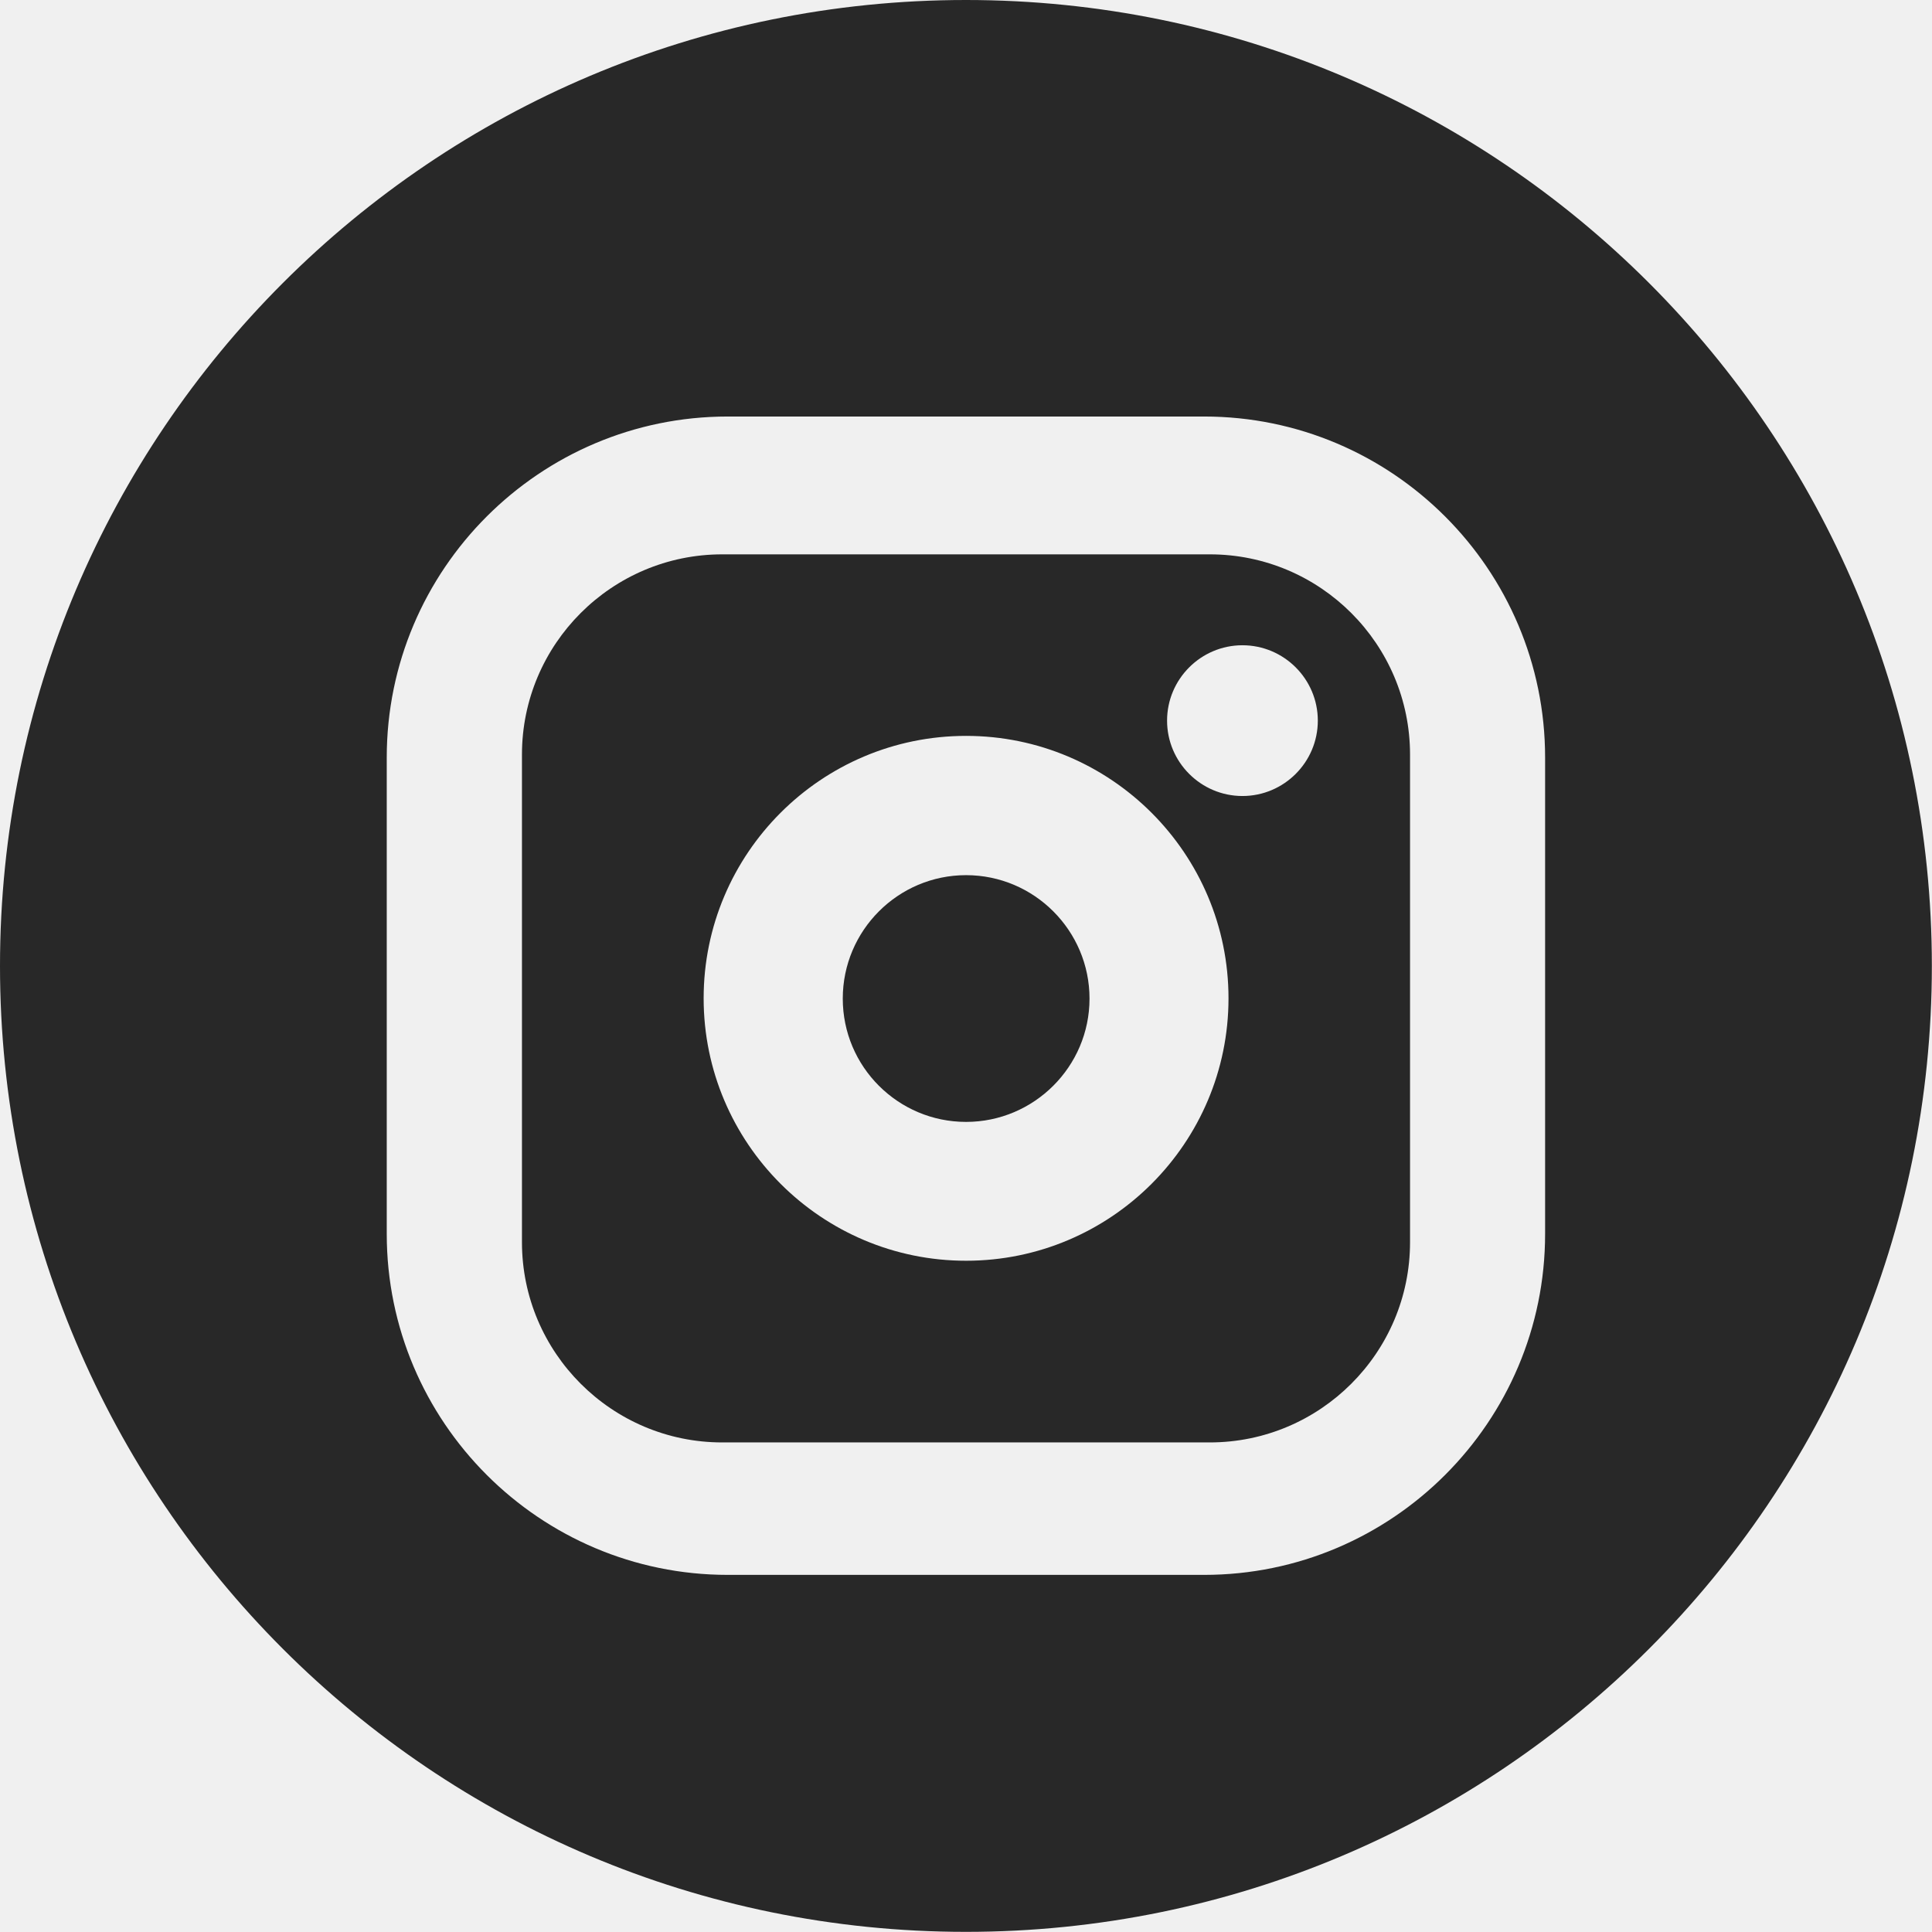
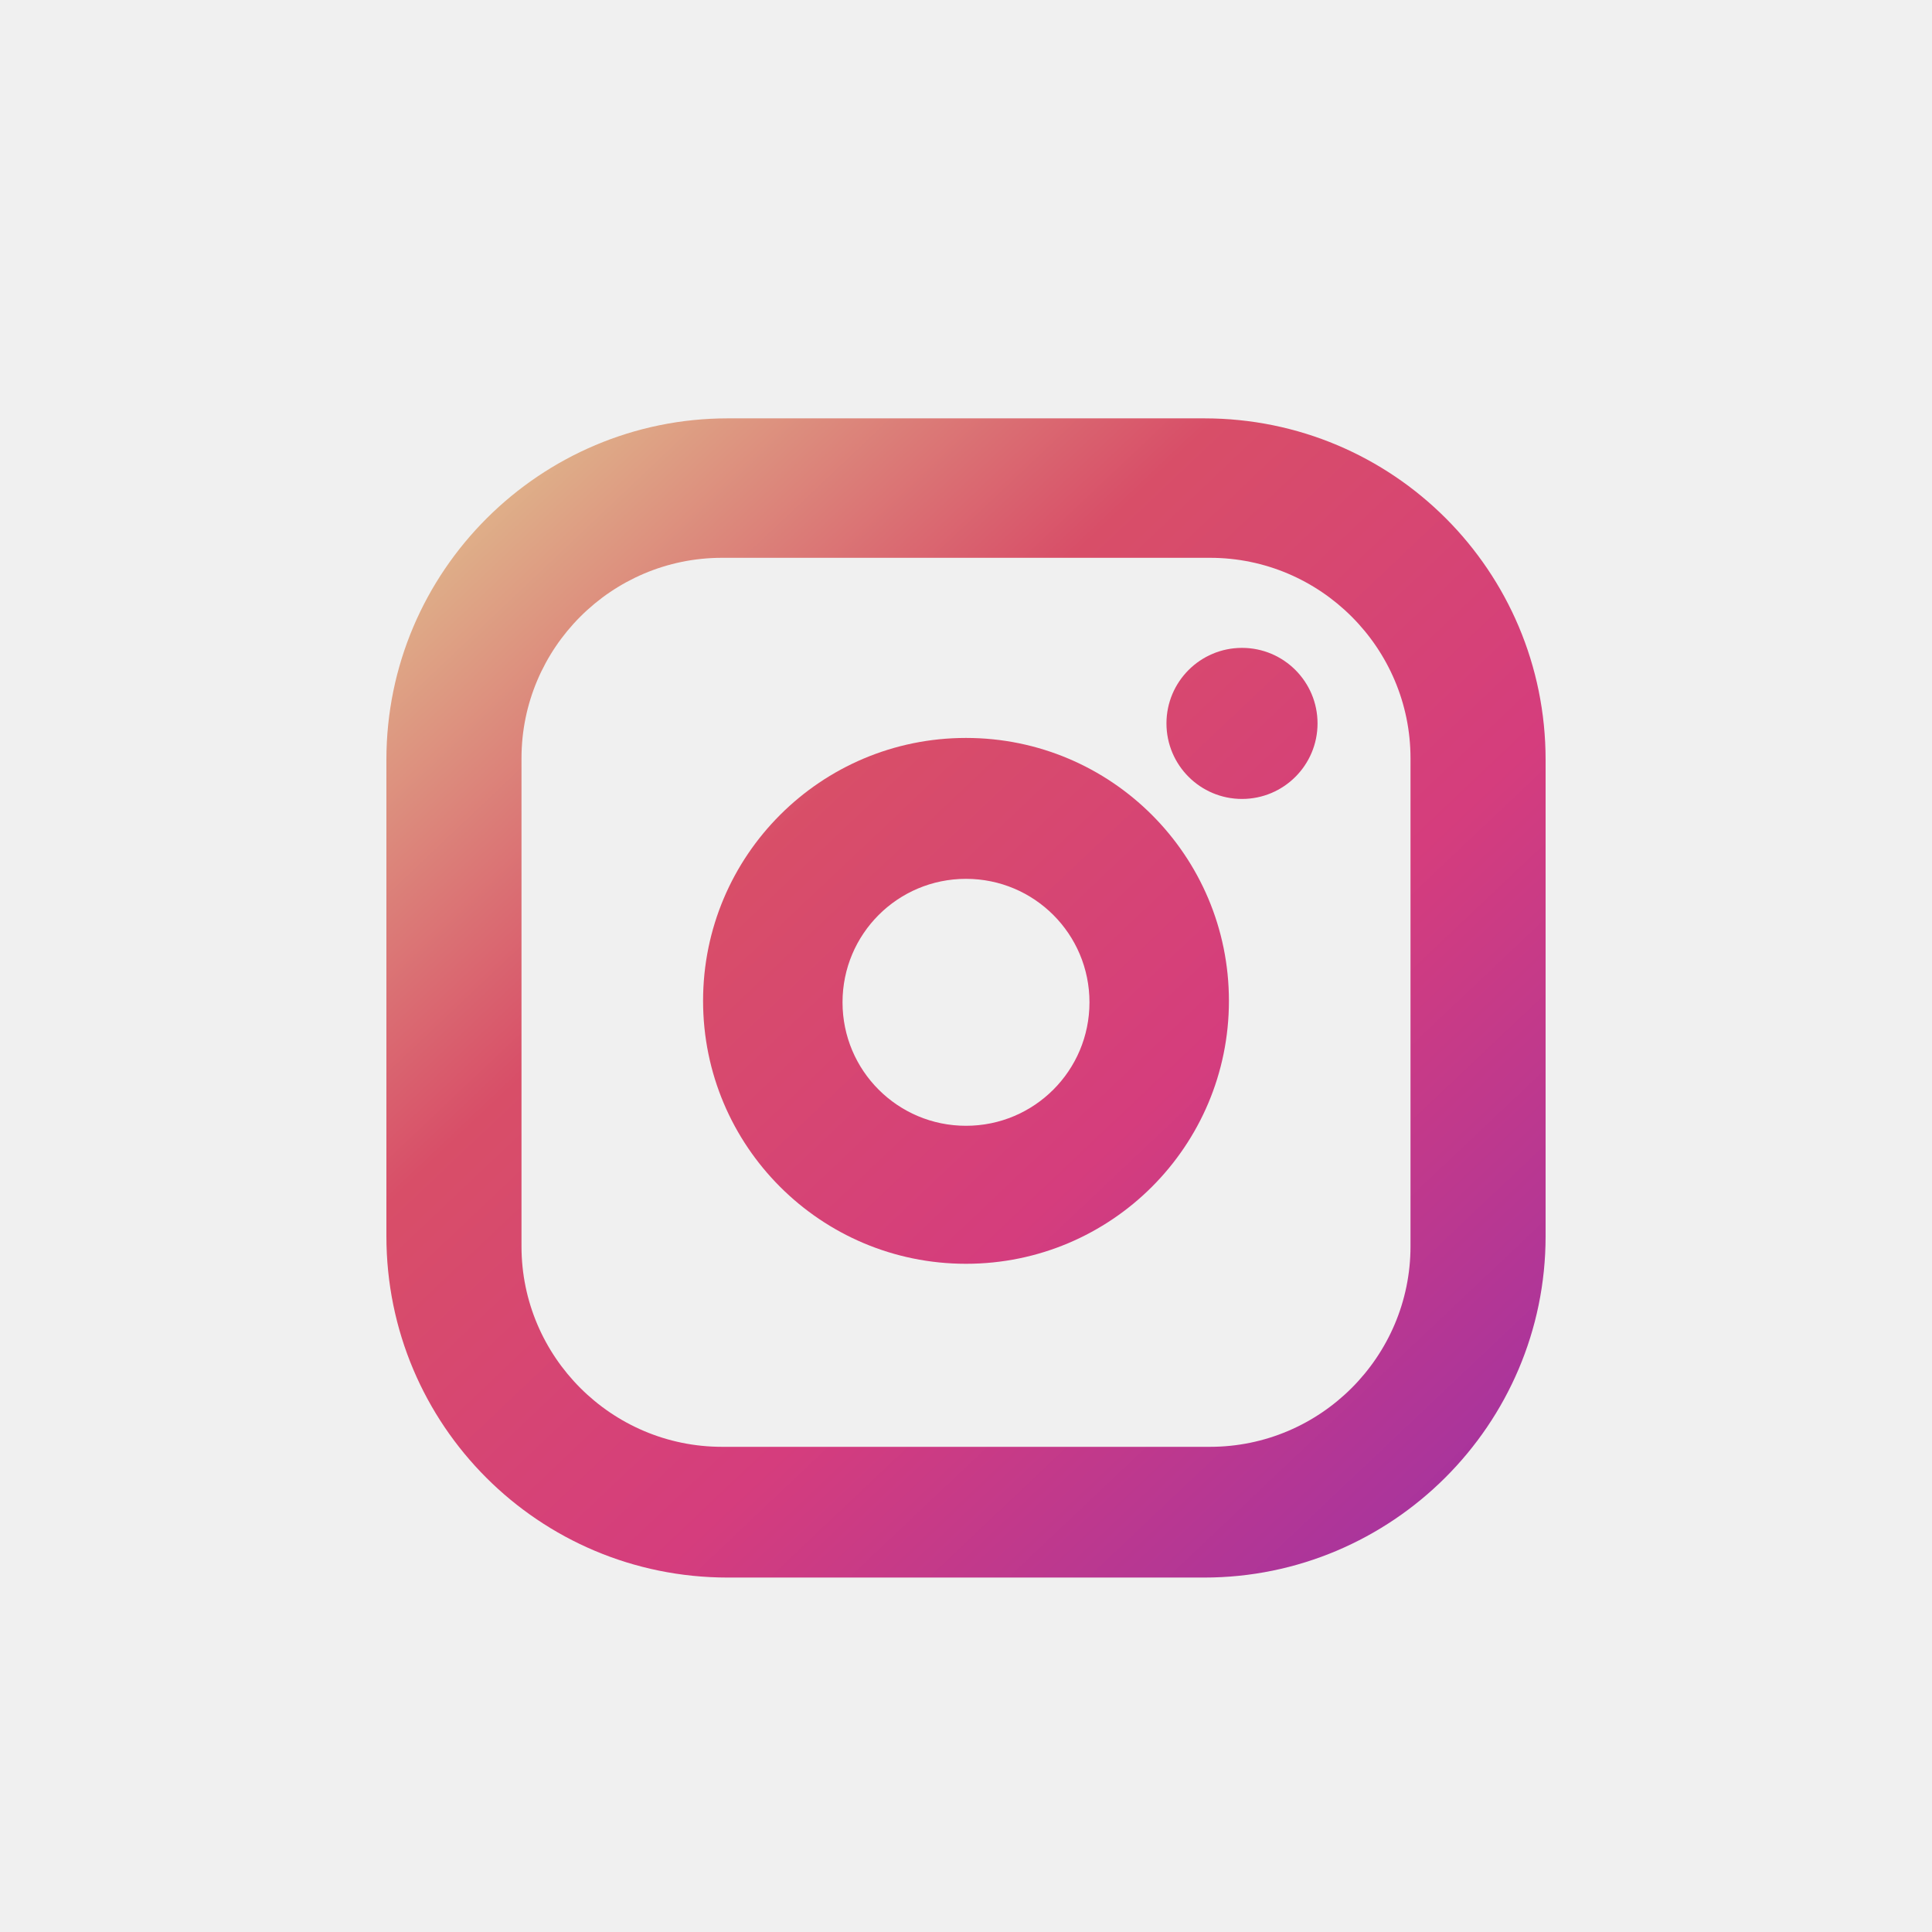
- <svg xmlns="http://www.w3.org/2000/svg" id="Layer_1" data-name="Layer 1" viewBox="0 0 133.03 133.03">
-   <path d="M66.51,0C29.78,0,0,29.78,0,66.51s29.78,66.51,66.51,66.51,66.51-29.78,66.51-66.51S103.25,0,66.51,0ZM106.39,84.96c0,12.95-10.53,23.48-23.48,23.48h-32.8c-12.95,0-23.48-10.53-23.48-23.48v-32.8c0-12.95,10.53-23.48,23.48-23.48h32.8c12.95,0,23.48,10.53,23.48,23.48v32.8Z" style="fill: #282828;" />
-   <g>
-     <path d="M66.52,60.26c-4.68,0-8.49,3.81-8.49,8.5s3.81,8.49,8.49,8.49,8.5-3.81,8.5-8.49-3.81-8.5-8.5-8.5Z" style="fill: #282828;" />
-     <path d="M83.3,38.17h-33.57c-7.6,0-13.79,6.18-13.79,13.79v33.57c0,7.6,6.18,13.79,13.79,13.79h33.57c7.6,0,13.79-6.18,13.79-13.79v-33.57c0-7.6-6.18-13.79-13.79-13.79ZM66.52,86.81c-9.96,0-18.07-8.1-18.07-18.07s8.1-18.07,18.07-18.07,18.07,8.1,18.07,18.07-8.1,18.07-18.07,18.07ZM85.55,54.81c-2.86,0-5.19-2.33-5.19-5.19s2.33-5.19,5.19-5.19,5.19,2.33,5.19,5.19-2.33,5.19-5.19,5.19Z" style="fill: #282828;" />
+ <svg xmlns="http://www.w3.org/2000/svg" xmlns:xlink="http://www.w3.org/1999/xlink" version="1.1" viewBox="0 0 133 133">
+   <defs>
+     <style>
+       .st0 {
+         fill: #e21e63;
+       }
+ 
+       .st1 {
+         fill: url(#linear-gradient2);
+       }
+ 
+       .st2 {
+         fill: url(#linear-gradient1);
+       }
+ 
+       .st3 {
+         fill: url(#linear-gradient3);
+       }
+ 
+       .st4 {
+         fill: url(#linear-gradient5);
+       }
+ 
+       .st5 {
+         fill: url(#linear-gradient4);
+       }
+ 
+       .st6 {
+         fill: url(#linear-gradient);
+       }
+ 
+       .st7 {
+         fill: #fff;
+       }
+ 
+       .st8 {
+         fill: #0077b5;
+         fill-rule: evenodd;
+       }
+     </style>
+     <linearGradient id="linear-gradient" x1="292.7" y1="274.5" x2="278" y2="258.9" gradientUnits="userSpaceOnUse">
+       <stop offset="0" stop-color="#9e32a4" />
+       <stop offset=".4" stop-color="#d53d7d" />
+       <stop offset=".7" stop-color="#d84e68" />
+       <stop offset="1" stop-color="#dfb38a" />
+     </linearGradient>
+     <linearGradient id="linear-gradient1" x1="296.7" y1="270.7" x2="282" y2="255.1" xlink:href="#linear-gradient" />
+     <linearGradient id="linear-gradient2" x1="292.7" y1="274.5" x2="278" y2="258.9" xlink:href="#linear-gradient" />
+     <linearGradient id="linear-gradient3" x1="104.5" y1="109.1" x2="33.4" y2="33.9" xlink:href="#linear-gradient" />
+     <linearGradient id="linear-gradient4" x1="124.1" y1="90.6" x2="53" y2="15.3" xlink:href="#linear-gradient" />
+     <linearGradient id="linear-gradient5" x1="104.6" y1="109" x2="33.4" y2="33.8" xlink:href="#linear-gradient" />
+   </defs>
+   <g id="Layer_2">
+     <rect class="st7" x="124.1" y="191" width="602.1" height="247.8" />
+   </g>
+   <g id="Layer_1">
+     <g>
+       <path class="st6" d="M284.8,269.9c2.1,0,3.7-1.7,3.7-3.7s-1.7-3.7-3.7-3.7-3.7,1.7-3.7,3.7,1.7,3.7,3.7,3.7ZM284.8,264.4c1,0,1.8.8,1.8,1.8s-.8,1.8-1.8,1.8-1.8-.8-1.8-1.8.8-1.8,1.8-1.8Z" />
+       <circle class="st2" cx="288.8" cy="262.2" r="1.1" />
+       <path class="st1" d="M281.4,274.4h6.8c2.7,0,4.9-2.2,4.9-4.9v-6.8c0-2.7-2.2-4.9-4.9-4.9h-6.8c-2.7,0-4.9,2.2-4.9,4.9v6.8c0,2.7,2.2,4.9,4.9,4.9ZM278.5,262.7c0-1.6,1.3-2.9,2.9-2.9h6.9c1.6,0,2.9,1.3,2.9,2.9v6.9c0,1.6-1.3,2.9-2.9,2.9h-6.9c-1.6,0-2.9-1.3-2.9-2.9v-6.9Z" />
+     </g>
+     <path class="st8" d="M254.5,273.3c0,.6-.5,1.1-1.1,1.1h-1.5c-.6,0-1.1-.5-1.1-1.1v-8.9c0-.6.5-1.1,1.1-1.1h1.5c.6,0,1.1.5,1.1,1.1v8.9ZM252.7,261.7h0c-1.2,0-2-.8-2-1.9s.8-1.9,2.1-1.9h0c1.3,0,2,.8,2.1,1.9,0,1.1-.8,1.9-2.1,1.9h0ZM267.6,273.8c0,.3-.2.5-.5.5h-2.6c-.3,0-.5-.2-.5-.5v-5.4c0-1.5-.5-2.5-1.9-2.5s-1.6.7-1.9,1.4c0,.2-.1.6-.1.9v5.7c0,.3-.2.5-.5.5h-2.6c-.3,0-.5-.2-.5-.5,0-1.9,0-8.1,0-10,0-.3.2-.5.5-.5h2.6c.3,0,.5.2.5.5v1c.5-.8,1.4-1.8,3.3-1.8h0c2.4,0,4.3,1.6,4.3,5v5.8h0Z" />
+     <path class="st0" d="M318.1,262.8c-.8-1.9-2.3-3.5-4.3-4.3-3.3-1.3-6.7-.6-9.1,1.8-2.2,2.2-3,5.4-2,8.4.7,2.4,2.7,4.4,5.1,5.2.9.3,1.9.5,2.8.5,2.2,0,4.2-.8,5.8-2.4,2.4-2.4,3.1-5.9,1.8-9.2ZM310.5,259.5c1.5,0,2.9.5,4.1,1.4,0,0,0,.2,0,.3-.4.4-1.3,1.3-2.9,1.9,0,0-.2,0-.2,0-.8-1.4-1.6-2.6-2.1-3.3h0s0-.1,0-.1c.3,0,.7,0,1.1,0ZM307.4,260.3c0,0,.2,0,.2,0,.4.5,1.2,1.7,2,3.2,0,.1,0,.2-.1.3-2.2.5-4.2.7-5.2.7-.1,0-.2-.1-.2-.2.5-1.7,1.7-3.1,3.2-3.9ZM305.2,270.1c-.8-1.1-1.3-2.4-1.3-3.8,0,0,0-.2.2-.2,1,0,3.6-.1,6.4-.9,0,0,0,0,.1,0,0,.2.2.3.2.5,0,.1-.1.2-.1.2l-.5.2h0c-2.5,1-4.1,2.9-4.7,3.9,0,0-.2.1-.3,0ZM312.8,272.3c-.7.3-1.5.4-2.3.4-1.4,0-2.7-.4-3.8-1.2,0,0,0-.2,0-.2.4-.7,1.8-2.6,4.6-3.7,0,0,0,0,0,0,.1,0,.3,0,.3.2.7,1.9,1,3.4,1.2,4.4,0,0,0,.2-.1.2ZM312.5,265.5h0s0,0,0,0c0,0,0,0,0,0ZM314.7,271.2c-.1,0-.3,0-.3-.1-.2-.8-.5-2.2-1-3.8,0-.1,0-.2.1-.2,1.4-.1,2.7.1,3.3.3,0,0,.1.1.1.2-.3,1.4-1.1,2.7-2.2,3.7ZM316.9,265.8c-.6-.1-1.6-.2-2.7-.2s-.9,0-1.3,0c0,0-.2,0-.2-.1h0c0-.3-.2-.5-.3-.8,0,0,0,0,0,0,0,0,0,0,0,0,1.7-.7,2.7-1.7,3.3-2.2,0,0,.2,0,.3,0,.7.9,1.1,2,1.2,3.2,0,.1,0,.2-.2.2Z" />
+     <g>
+       <path class="st3" d="M66.5,87c10,0,18.1-8.1,18.1-18.1s-8.1-18.1-18.1-18.1-18.1,8.1-18.1,18.1,8.1,18.1,18.1,18.1ZM66.5,60.5c4.7,0,8.5,3.8,8.5,8.5s-3.8,8.5-8.5,8.5-8.5-3.8-8.5-8.5,3.8-8.5,8.5-8.5Z" />
+       <circle class="st5" cx="85.5" cy="49.8" r="5.2" />
+       <path class="st4" d="M50.1,108.6h32.8c12.9,0,23.5-10.5,23.5-23.5v-32.8c0-13-10.5-23.5-23.5-23.5h-32.8c-12.9,0-23.5,10.5-23.5,23.5v32.8c0,13,10.5,23.5,23.5,23.5ZM35.9,52.2c0-7.6,6.2-13.8,13.8-13.8h33.6c7.6,0,13.8,6.2,13.8,13.8v33.6c0,7.6-6.2,13.8-13.8,13.8h-33.6c-7.6,0-13.8-6.2-13.8-13.8v-33.6Z" />
+     </g>
  </g>
</svg>
